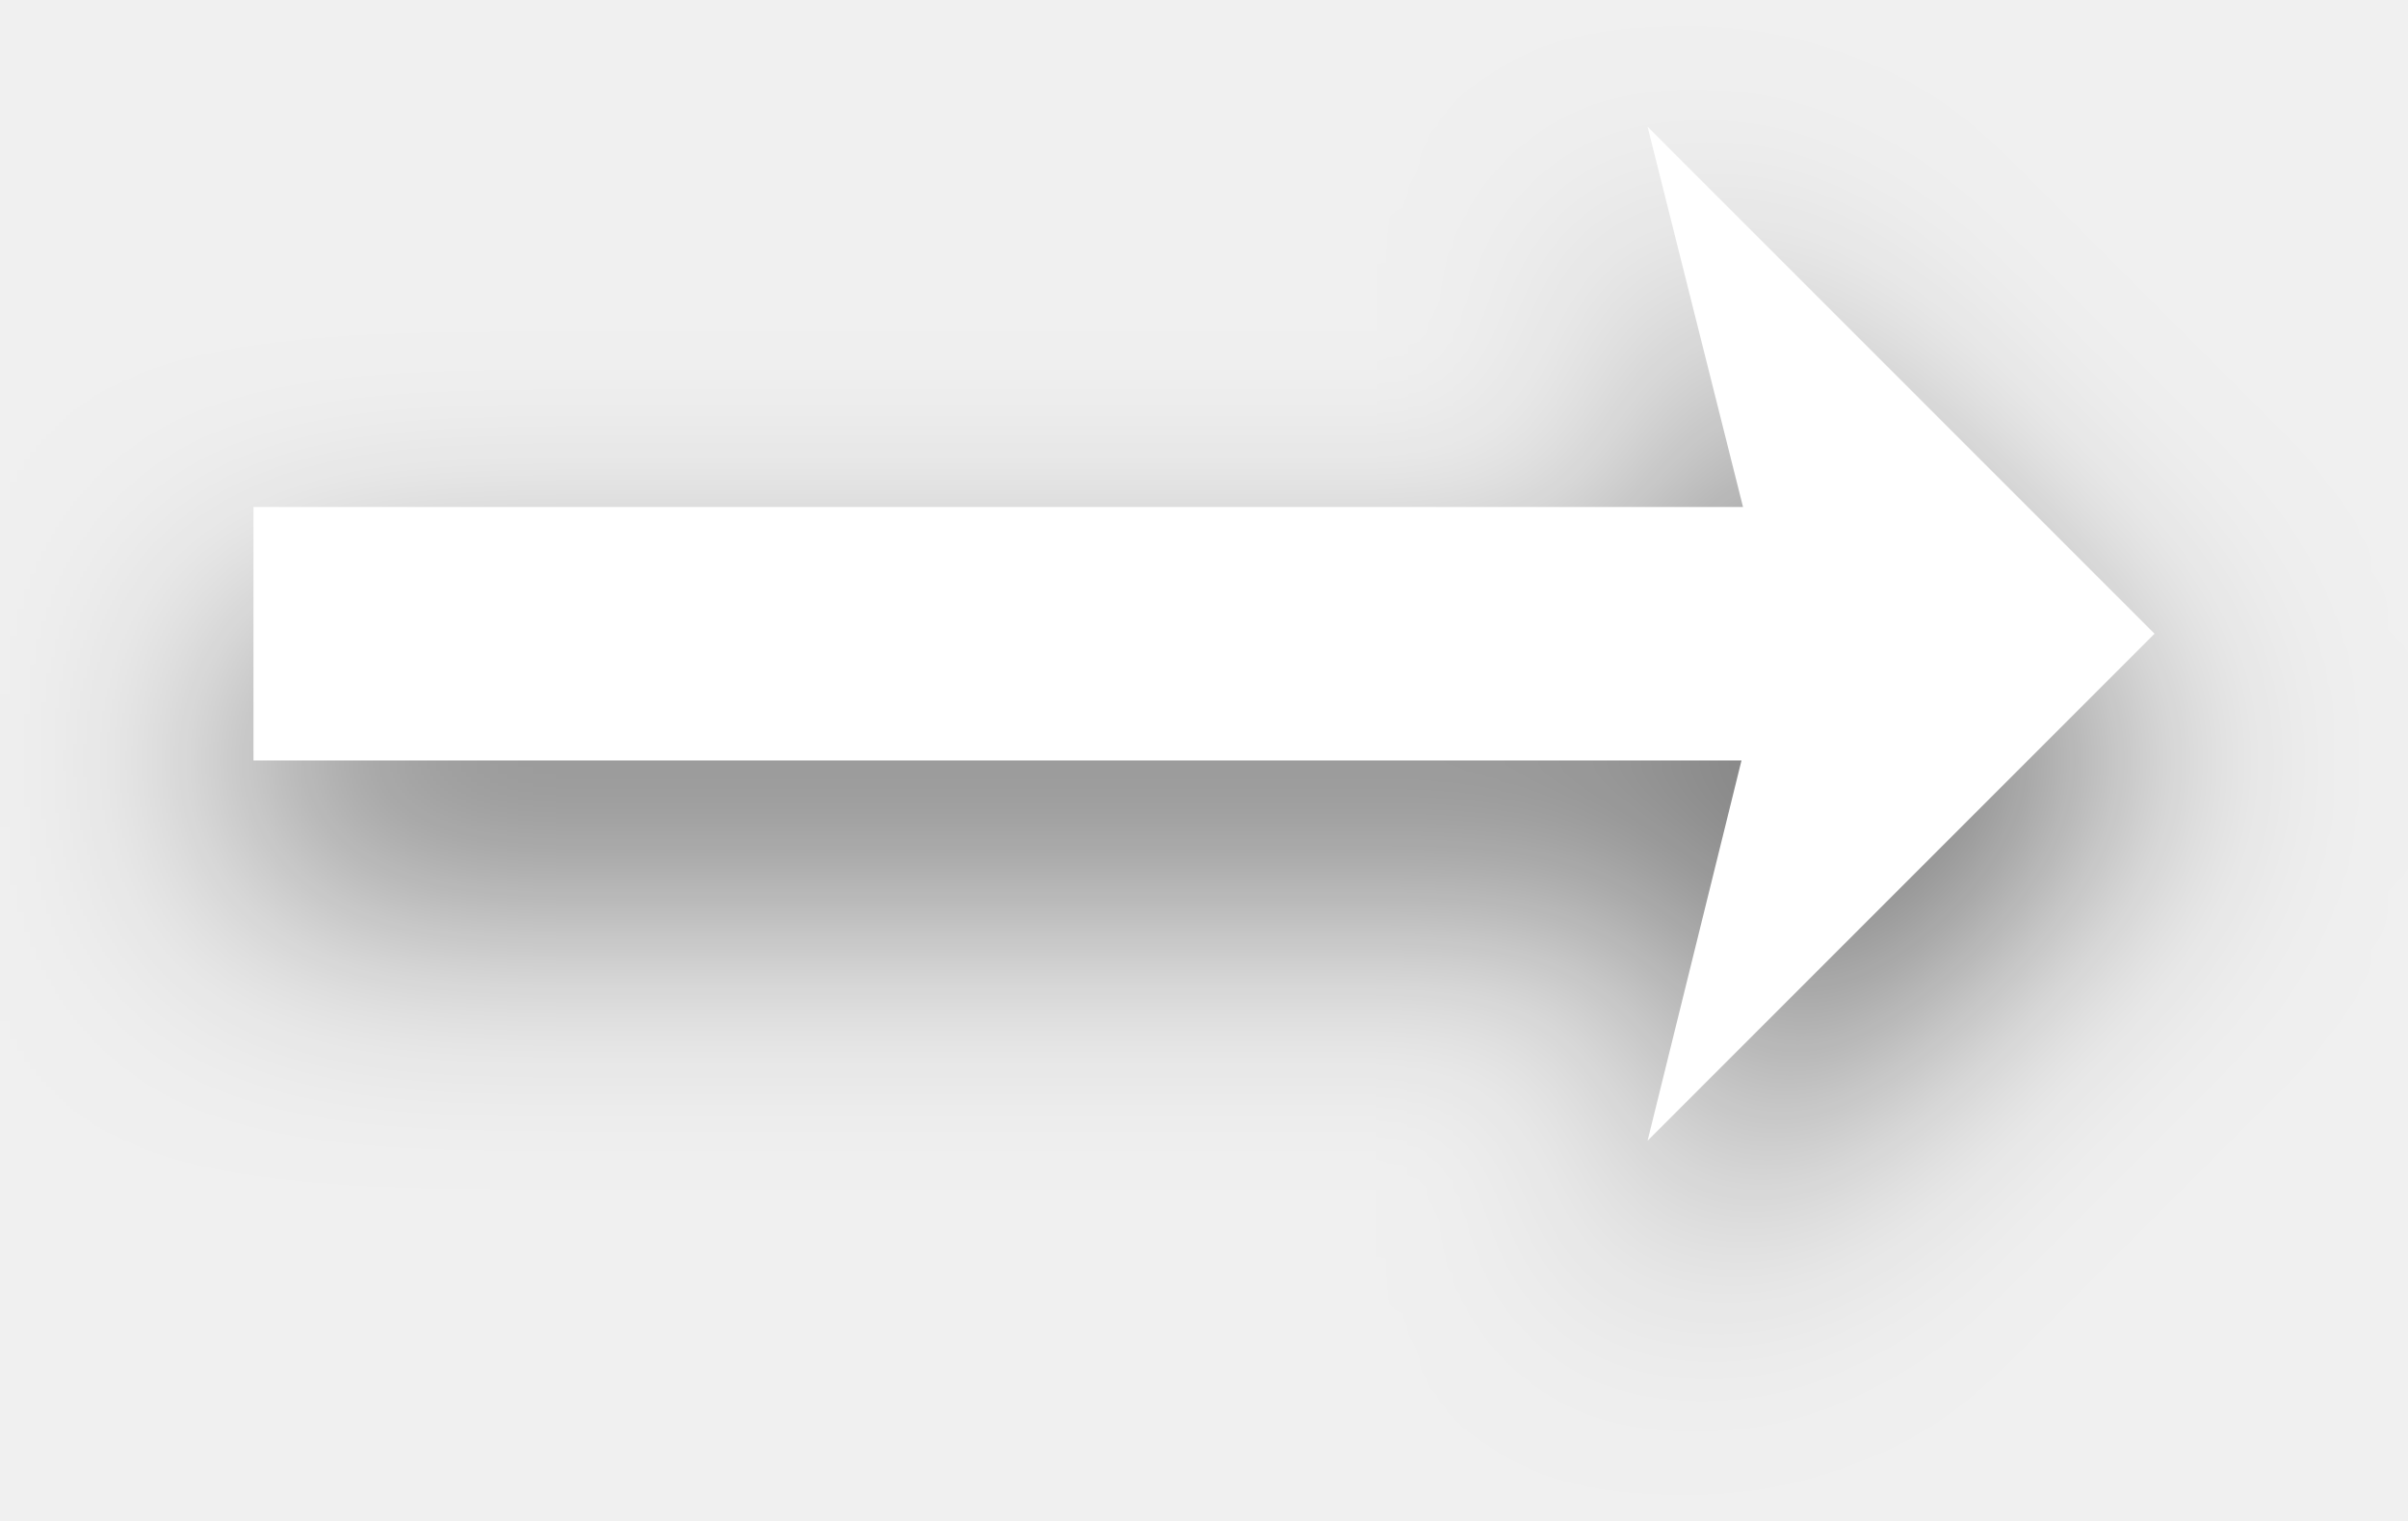
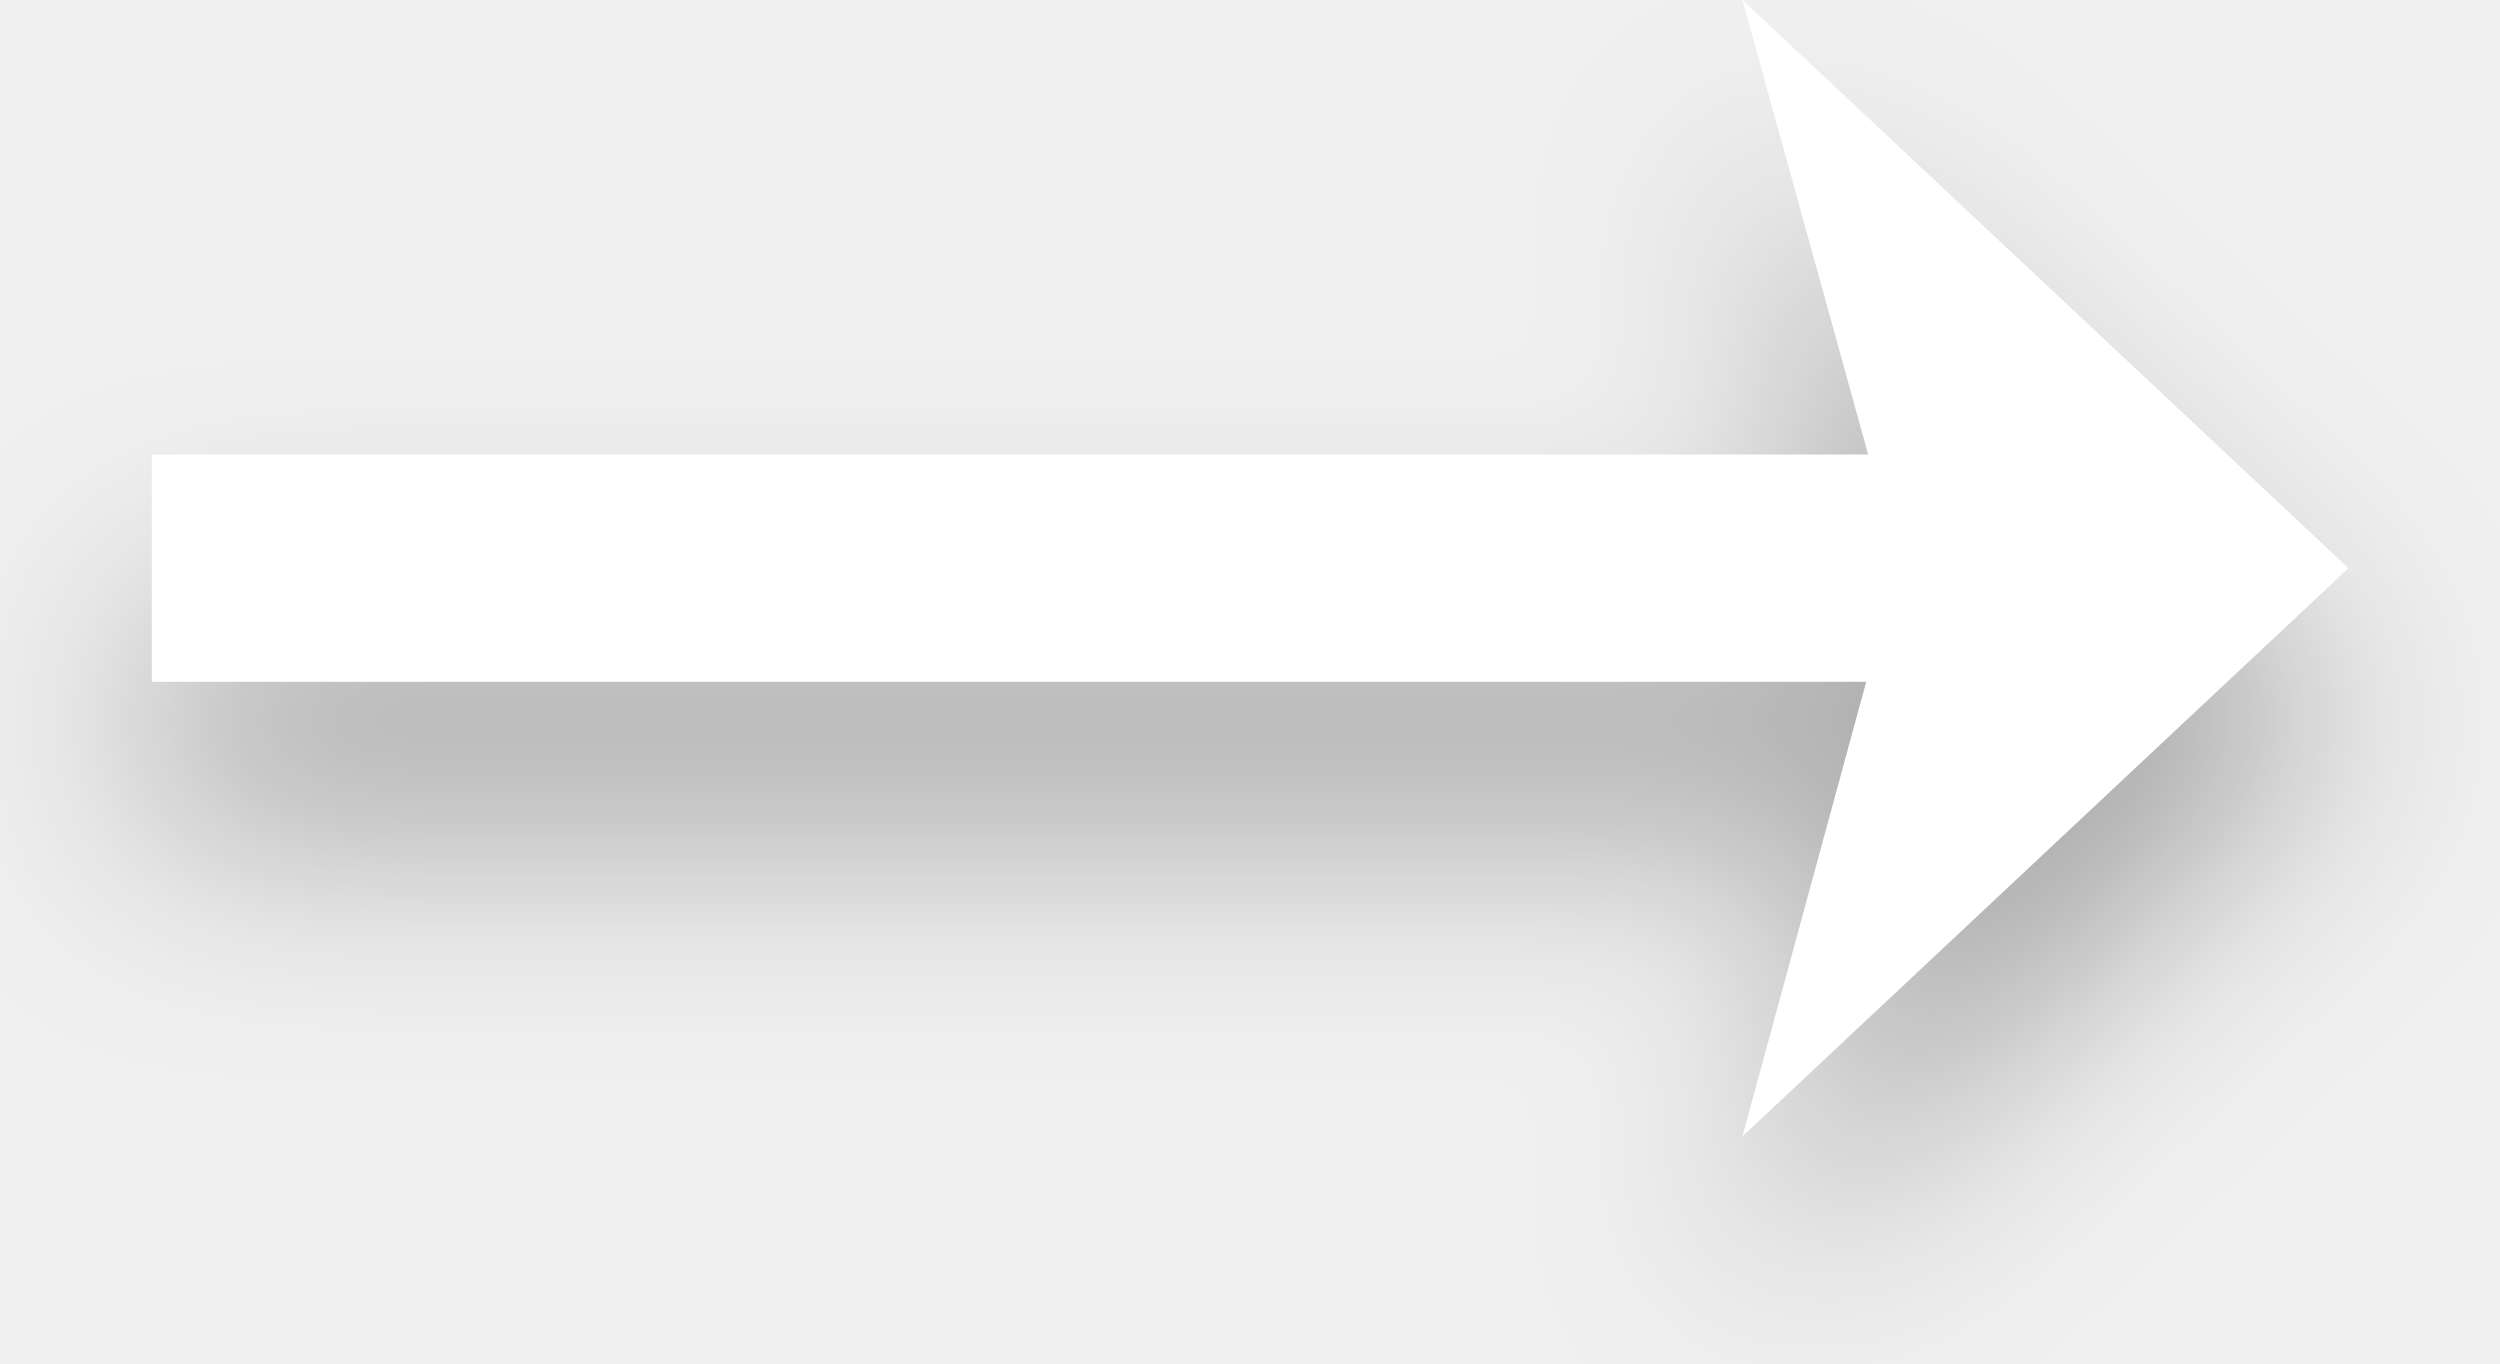
- <svg xmlns="http://www.w3.org/2000/svg" xmlns:xlink="http://www.w3.org/1999/xlink" width="19px" height="12px" viewBox="0 0 19 12" version="1.1">
+ <svg xmlns="http://www.w3.org/2000/svg" xmlns:xlink="http://www.w3.org/1999/xlink" width="33px" height="18px" viewBox="0 0 33 18" version="1.1">
  <defs>
-     <polygon id="path-1" points="11 -1.77635684e-15 11.753 3 0 3 0 5 11.741 5 11 8 15 4" />
+     <polygon id="path-1" points="21 0 22.66 6 0.004 6 0.004 9 22.634 9 21 15 29 7.5" />
    <filter x="-50%" y="-50%" width="200%" height="200%" filterUnits="objectBoundingBox" id="filter-2">
-       <feOffset dx="0" dy="1" in="SourceAlpha" result="shadowOffsetOuter1" />
-       <feGaussianBlur stdDeviation="1" in="shadowOffsetOuter1" result="shadowBlurOuter1" />
-       <feColorMatrix values="0 0 0 0 0   0 0 0 0 0   0 0 0 0 0  0 0 0 0.5 0" type="matrix" in="shadowBlurOuter1" />
+       <feOffset dx="0" dy="2" in="SourceAlpha" result="shadowOffsetOuter1" />
+       <feGaussianBlur stdDeviation="1.5" in="shadowOffsetOuter1" result="shadowBlurOuter1" />
+       <feColorMatrix values="0 0 0 0 0   0 0 0 0 0   0 0 0 0 0  0 0 0 0.3 0" type="matrix" in="shadowBlurOuter1" />
    </filter>
  </defs>
  <g id="Page-1" stroke="none" stroke-width="1" fill="none" fill-rule="evenodd">
-     <g id="left-arrow" transform="translate(2, 1)">
+     <g id="left-arrow" transform="translate(2, 0)">
      <g id="outline">
        <use fill="black" fill-opacity="1" filter="url(#filter-2)" xlink:href="#path-1" />
        <use fill="#FFFFFF" fill-rule="evenodd" xlink:href="#path-1" />
      </g>
    </g>
  </g>
</svg>
